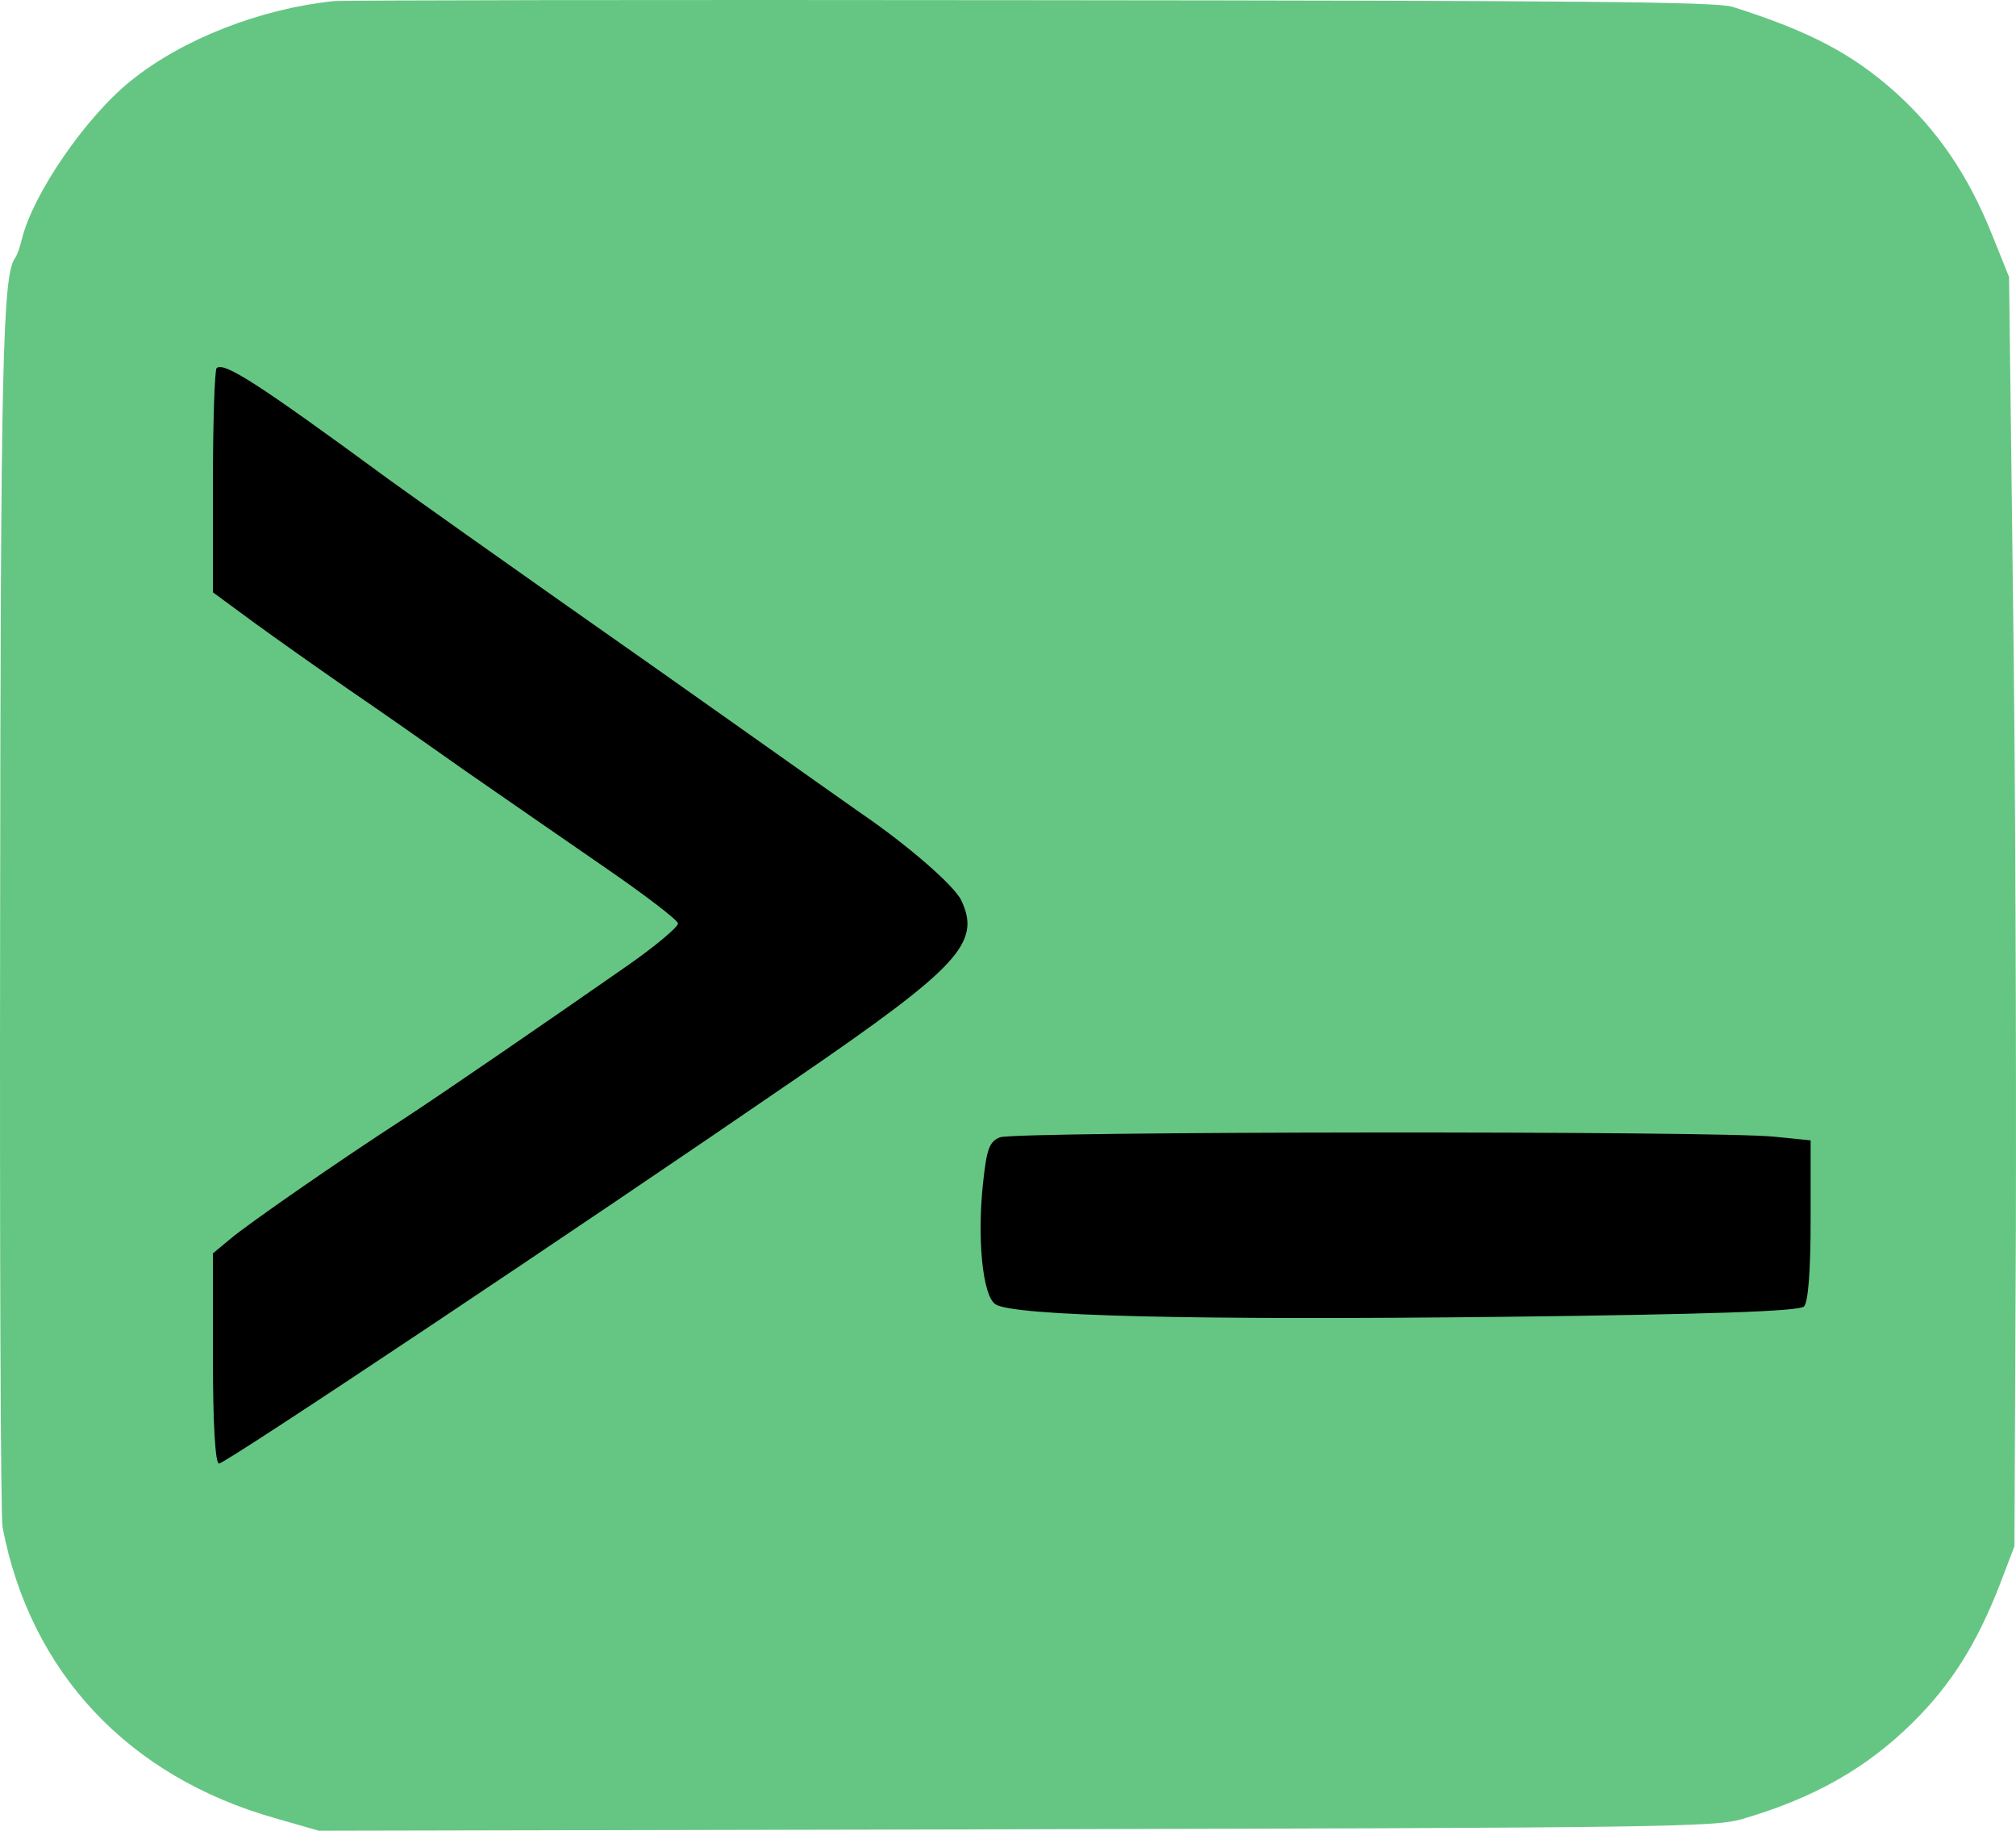
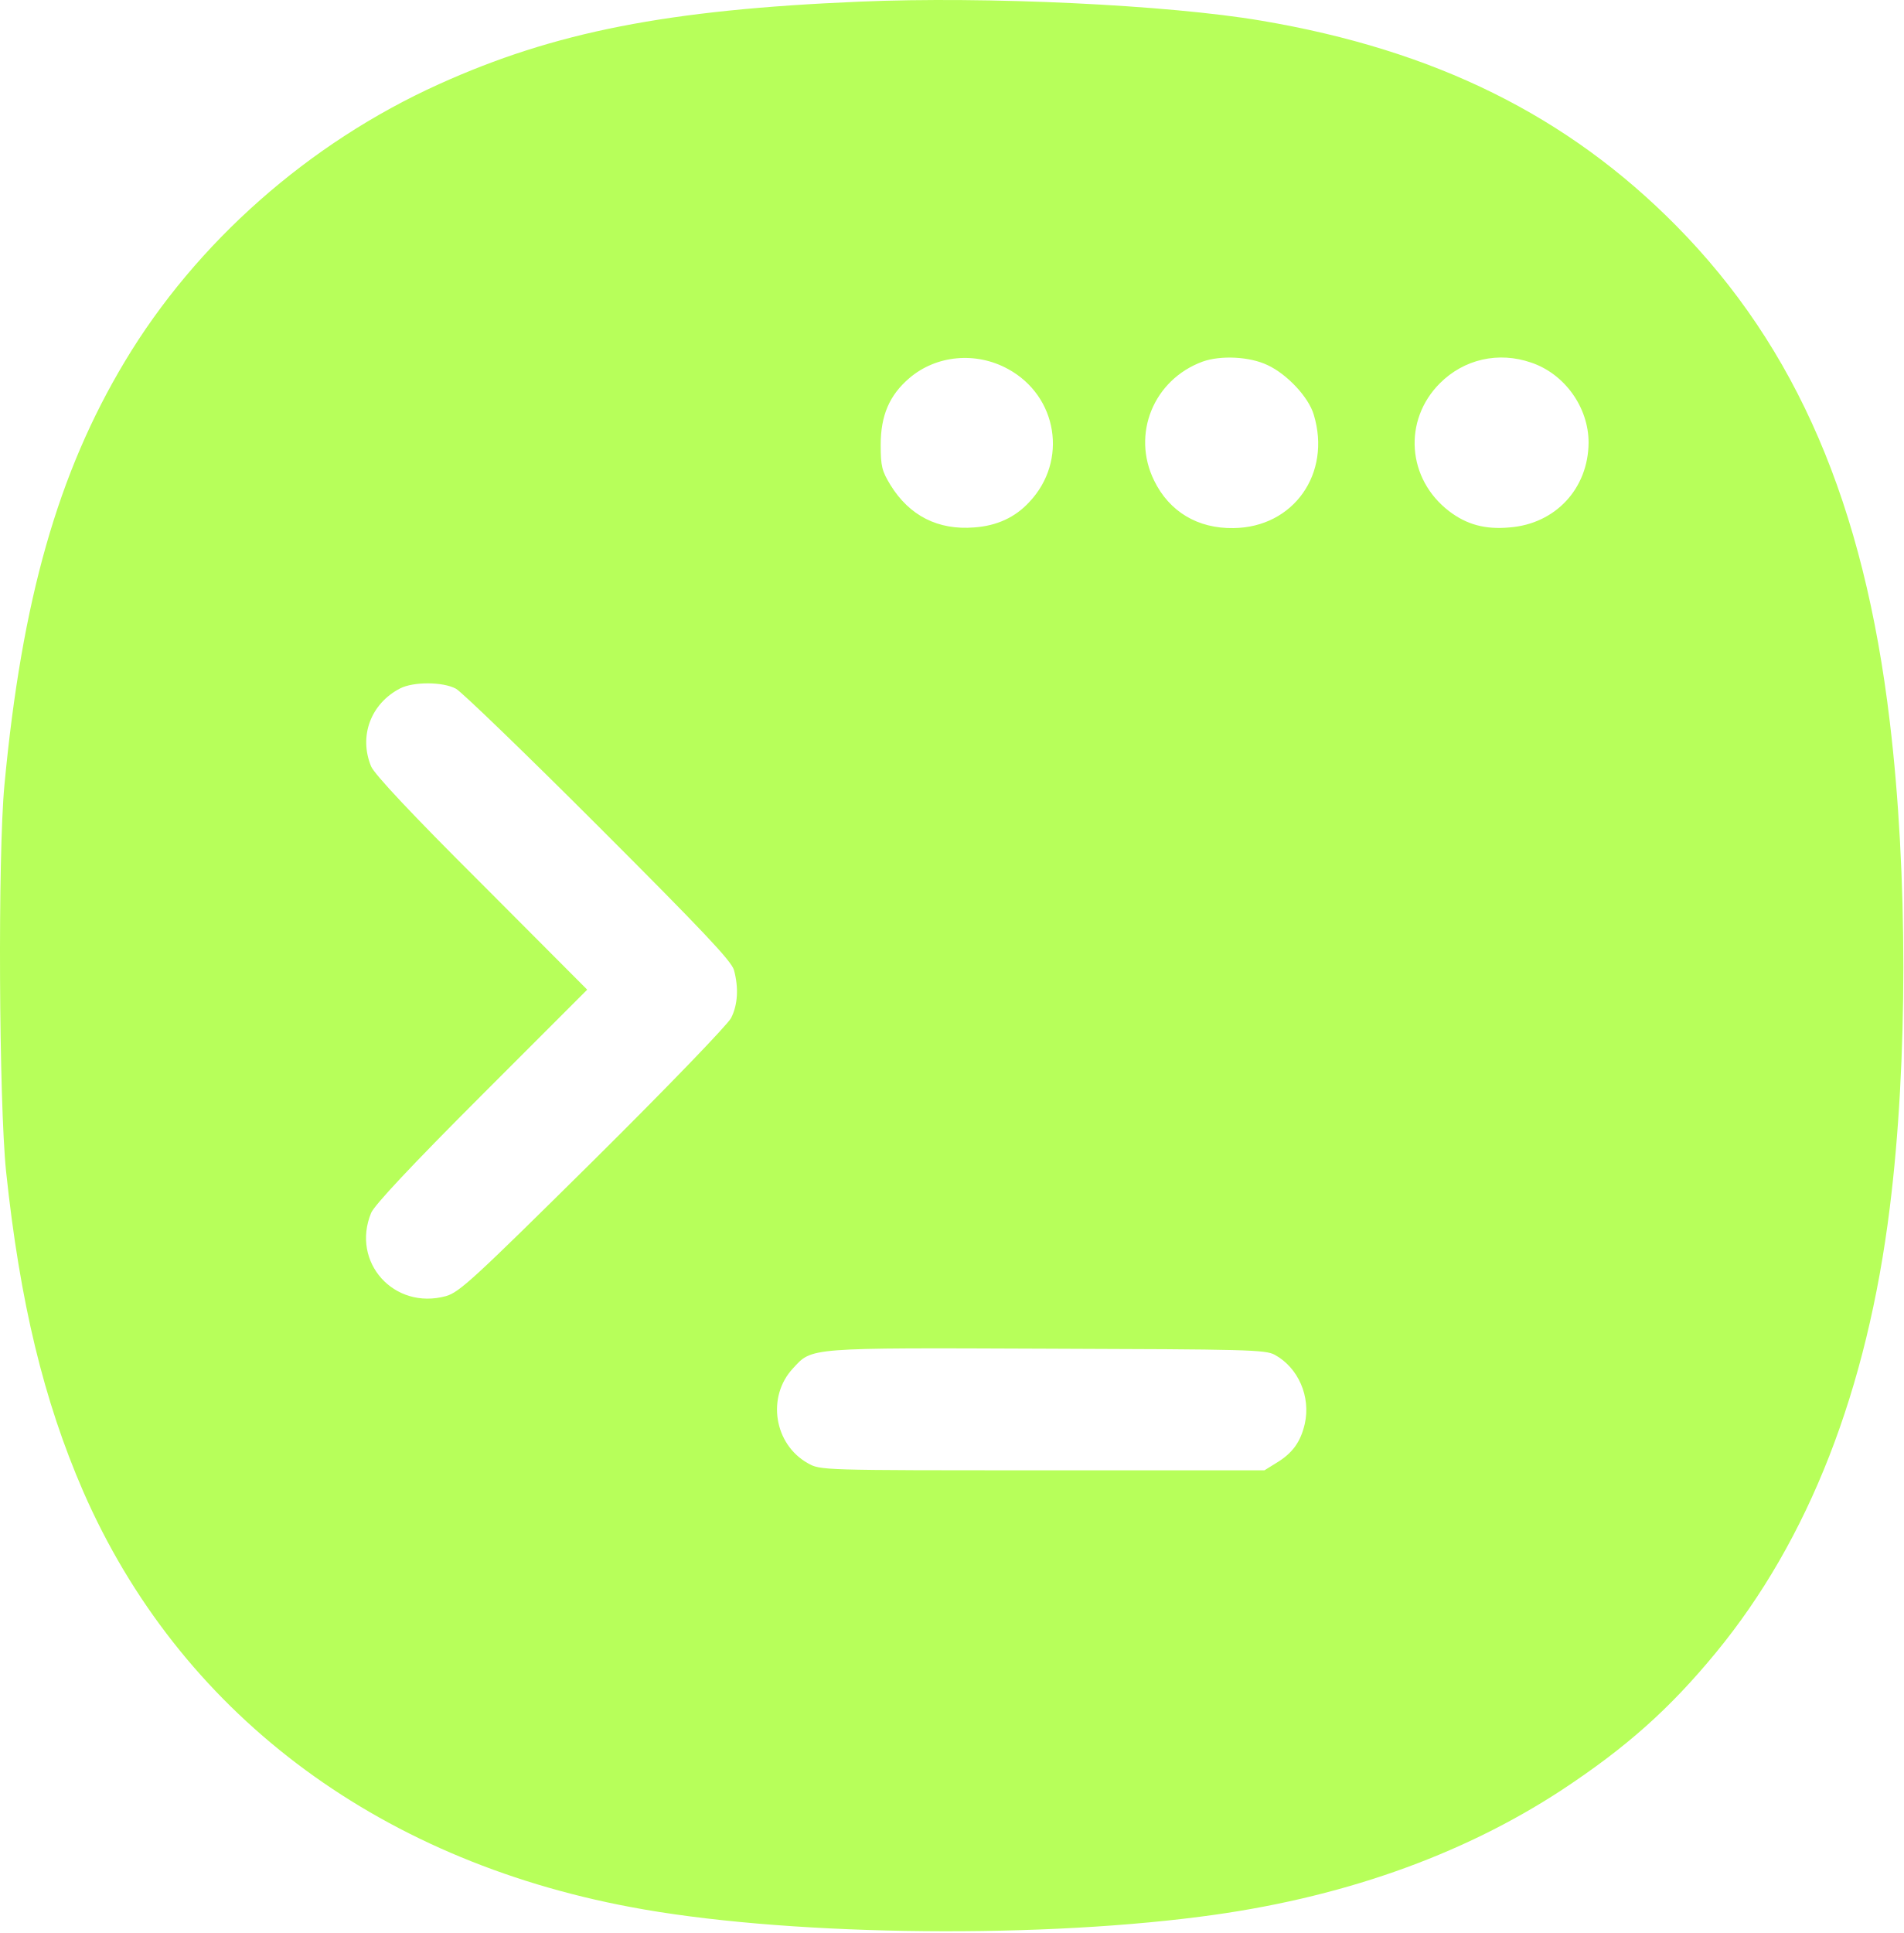
- <svg xmlns="http://www.w3.org/2000/svg" width="445" height="404" viewBox="0 0 445 404" fill="none">
-   <path d="M73.595 0.252C57.509 1.937 40.35 8.571 28.875 17.838C19.009 25.736 7.32 42.691 4.853 52.695C4.424 54.485 3.781 56.275 3.352 56.907C0.564 60.593 0.135 80.183 0.027 203.811C-0.08 274.787 0.135 334.708 0.564 337.025C6.676 369.037 28.339 392.1 60.833 401.262L70.378 404L224.27 403.684C366.901 403.368 378.591 403.158 384.382 401.473C400.361 396.839 412.05 390.205 422.345 379.99C430.817 371.566 436.394 362.614 441.434 349.661L444.651 341.237L444.973 271.208C445.08 232.666 444.866 169.691 444.33 131.149L443.472 61.12L439.611 51.537C434.356 38.479 427.6 28.685 418.377 20.366C408.833 11.836 399.395 6.886 382.451 1.516C379.02 0.357 347.276 0.147 227.487 0.041C144.589 -0.064 75.418 0.041 73.595 0.252Z" fill="#65C683" />
-   <path d="M47.8 81.247C47.4 81.781 47 92.981 47 106.447V130.714L56.067 137.38C61 140.98 70.467 147.647 77 152.18C83.667 156.714 95.267 164.847 103 170.314C110.733 175.647 124.333 185.114 133.267 191.247C142.2 197.38 149.533 202.98 149.667 203.78C149.667 204.58 144.6 208.847 138.467 213.114C122.6 224.18 97.4 241.514 89 246.98C75.4 255.78 54.6 270.18 50.867 273.38L47 276.58V299.78C47 314.314 47.533 322.98 48.333 322.98C49.8 322.98 127.933 270.847 176.067 237.78C211.667 213.38 216.6 208.047 212.2 198.714C210.733 195.514 200.467 186.58 189.933 179.38C186.467 176.98 175.4 169.114 165.4 162.047C155.267 154.847 136.333 141.514 123.4 132.447C110.333 123.247 93.4 111.247 85.8 105.78C56.733 84.447 49.4 79.781 47.8 81.247Z" fill="black" />
-   <path d="M220.733 250.98C218.333 251.914 217.8 253.647 217 260.98C215.666 273.247 216.866 285.78 219.666 287.78C223.266 290.447 264.333 291.38 332.866 290.58C377 290.047 397.133 289.38 398.2 288.314C399.133 287.38 399.666 280.447 399.666 269.247V251.647L391.666 250.847C379.4 249.514 224.066 249.647 220.733 250.98Z" fill="black" />
+ <svg xmlns="http://www.w3.org/2000/svg" width="787" height="799" viewBox="0 0 787 799" fill="none">
+   <path d="M355.44 0.68C275.973 4.013 229.173 13.213 181.44 34.813C127.707 59.08 81.04 100.28 51.573 149.48C23.973 195.48 9.04 247.88 1.84 324.413C-0.96 353.746 -0.427 455.613 2.507 484.146C8.24 538.413 18.107 578.946 34.373 616.413C73.973 707.08 154.64 768.413 260.773 788.28C322.107 799.88 423.84 801.613 496.107 792.28C553.573 784.946 603.973 767.213 645.707 739.88C672.373 722.28 690.24 706.413 709.44 683.08C747.84 636.413 771.973 574.546 781.307 499.08C788.773 439.48 788.773 360.546 781.307 298.413C770.64 208.413 742.773 143.746 693.04 93.346C648.107 47.88 593.307 20.68 521.44 8.546C483.04 2.013 407.707 -1.587 355.44 0.68ZM416.773 152.546C437.307 163.746 441.573 190.546 425.573 207.48C419.707 213.88 412.107 217.346 402.773 218.013C387.84 219.213 375.973 213.213 368.107 200.413C364.64 194.68 364.107 192.813 364.107 183.88C364.107 171.746 367.707 163.346 375.973 156.28C387.04 146.813 403.44 145.213 416.773 152.546ZM524.107 150.946C532.107 154.68 541.04 164.146 543.173 171.48C550.507 195.746 534.773 218.013 509.973 218.28C495.173 218.546 483.44 211.48 477.173 198.68C467.707 179.48 476.907 156.946 497.173 149.48C504.64 146.813 516.64 147.346 524.107 150.946ZM633.04 149.88C646.907 154.546 656.773 168.413 656.773 182.946C656.64 202.013 643.04 216.546 624.107 218.013C613.973 218.946 606.373 216.813 599.173 211.346C581.707 198.013 579.973 173.746 595.307 158.413C605.307 148.413 619.573 145.213 633.04 149.88ZM188.507 284.68C190.907 286.013 217.44 311.613 247.44 341.613C290.507 384.68 302.373 397.213 303.44 400.946C305.44 408.28 305.04 415.346 302.24 420.813C300.773 423.613 275.973 449.346 245.173 479.88C195.84 528.68 189.973 534.146 184.373 535.746C162.907 541.613 145.04 521.746 153.44 501.346C154.907 498.013 169.973 481.88 199.173 452.68L242.773 409.08L199.173 365.346C169.973 336.28 154.907 320.146 153.44 316.813C148.24 304.28 153.307 290.813 165.44 284.546C170.907 281.746 183.04 281.746 188.507 284.68ZM527.04 560.013C536.773 565.346 541.973 577.346 539.44 588.546C537.707 596.013 534.373 600.68 527.707 604.68L522.773 607.746H430.907C339.173 607.746 339.173 607.746 333.973 604.813C319.973 596.946 316.907 577.346 327.84 565.613C335.84 556.946 333.307 557.08 432.773 557.48C515.573 557.746 523.173 557.88 527.04 560.013Z" fill="#B7FF5A" />
</svg>
